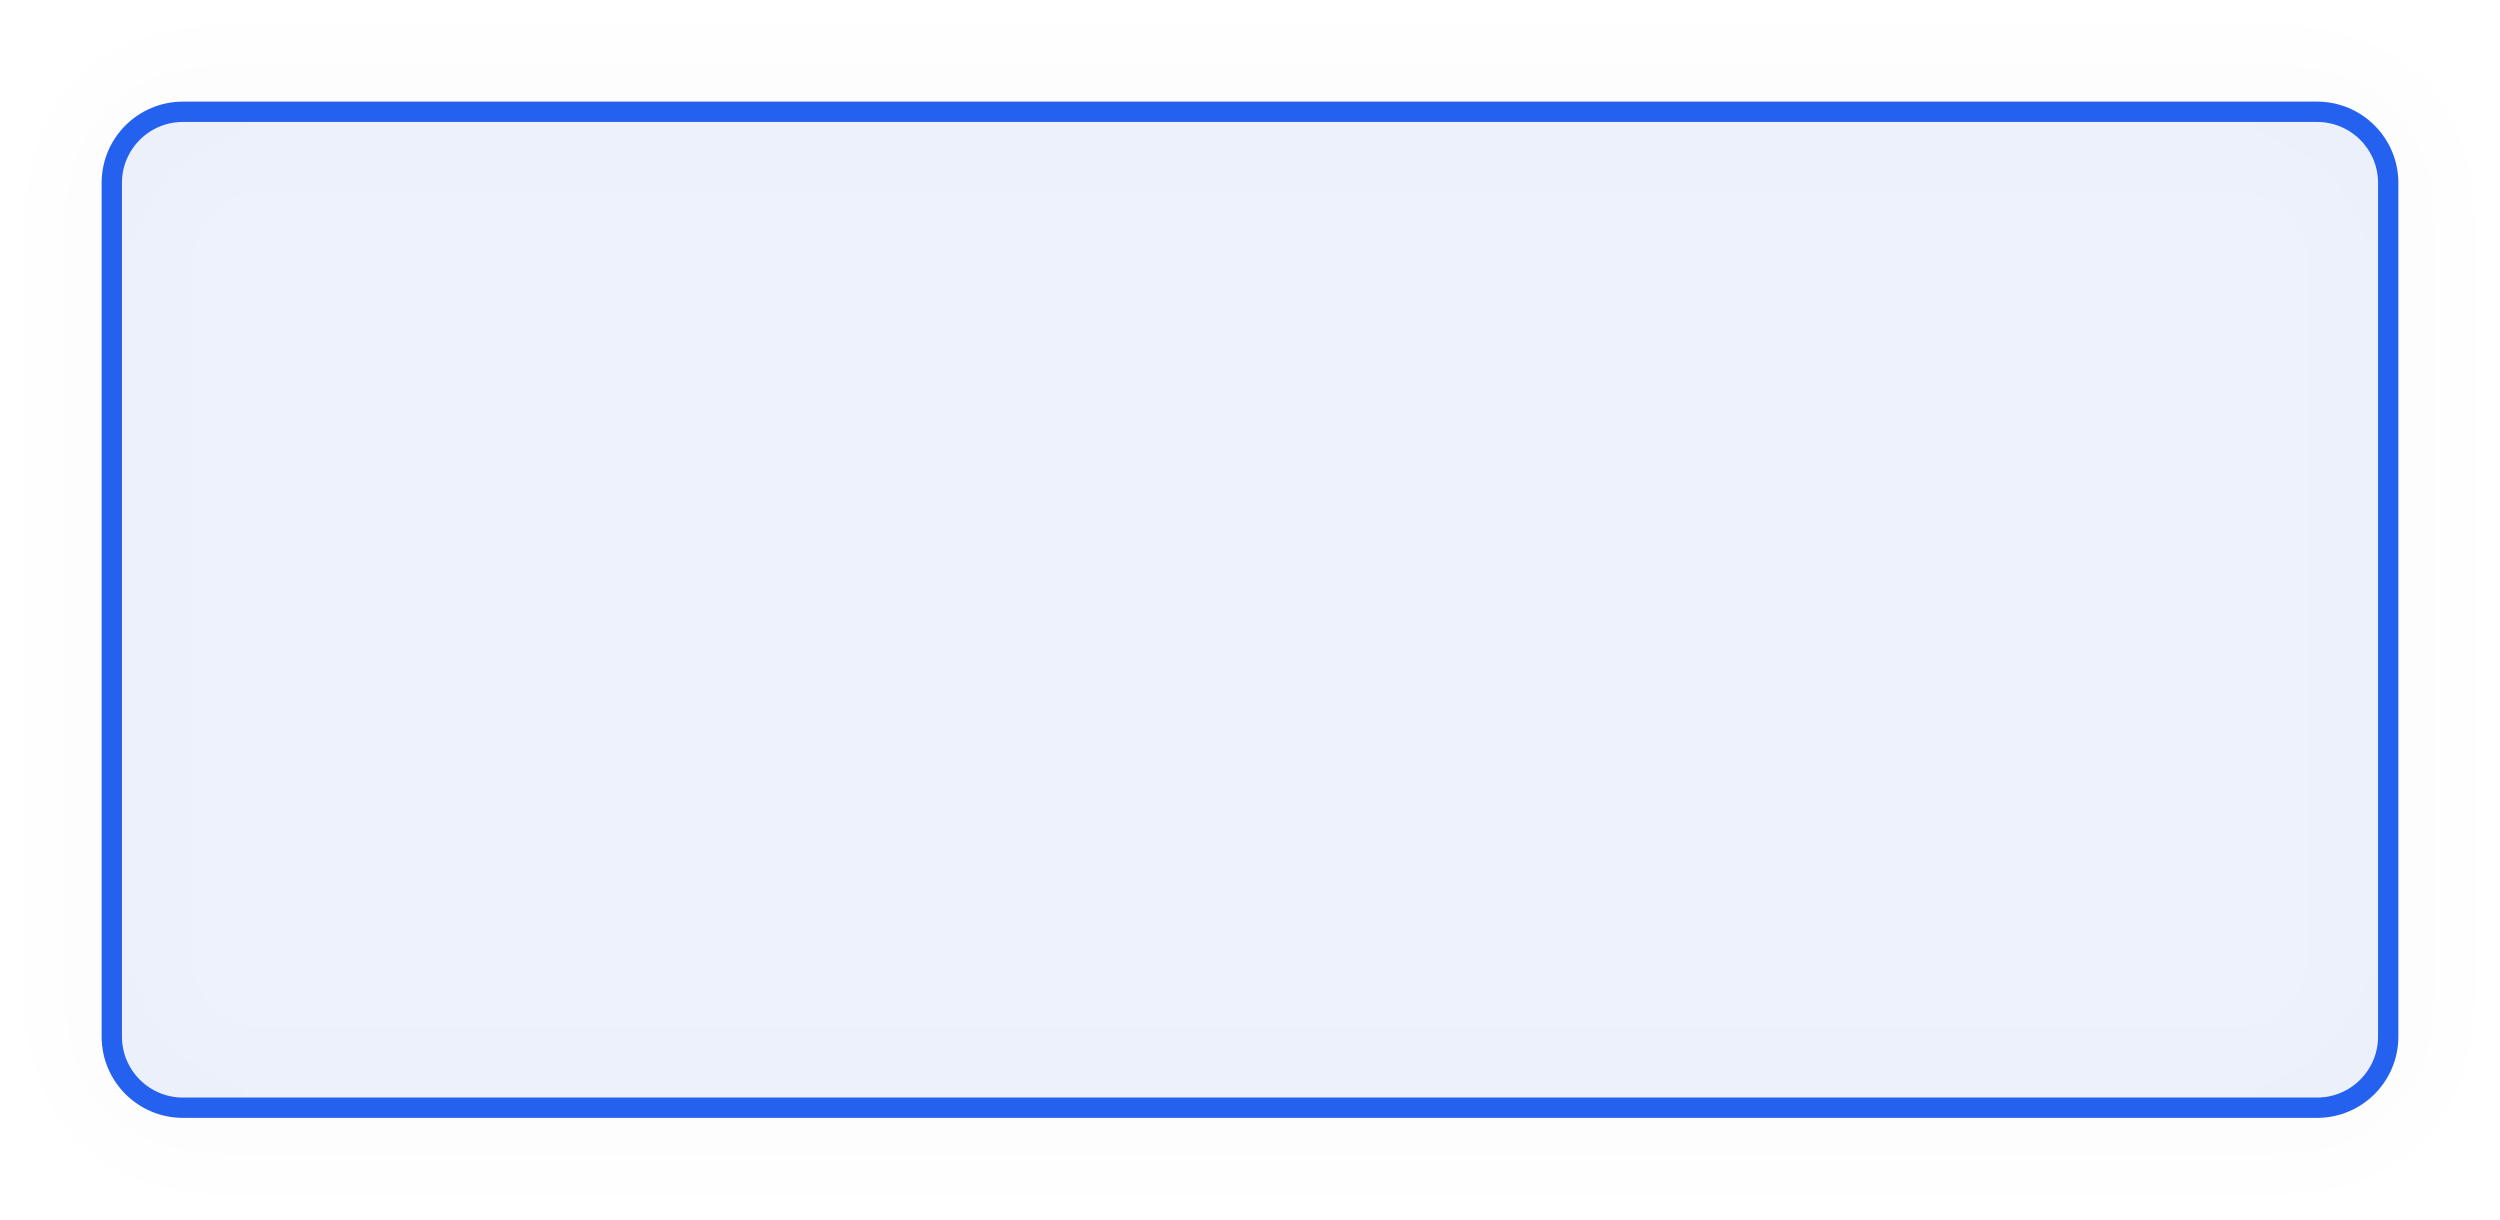
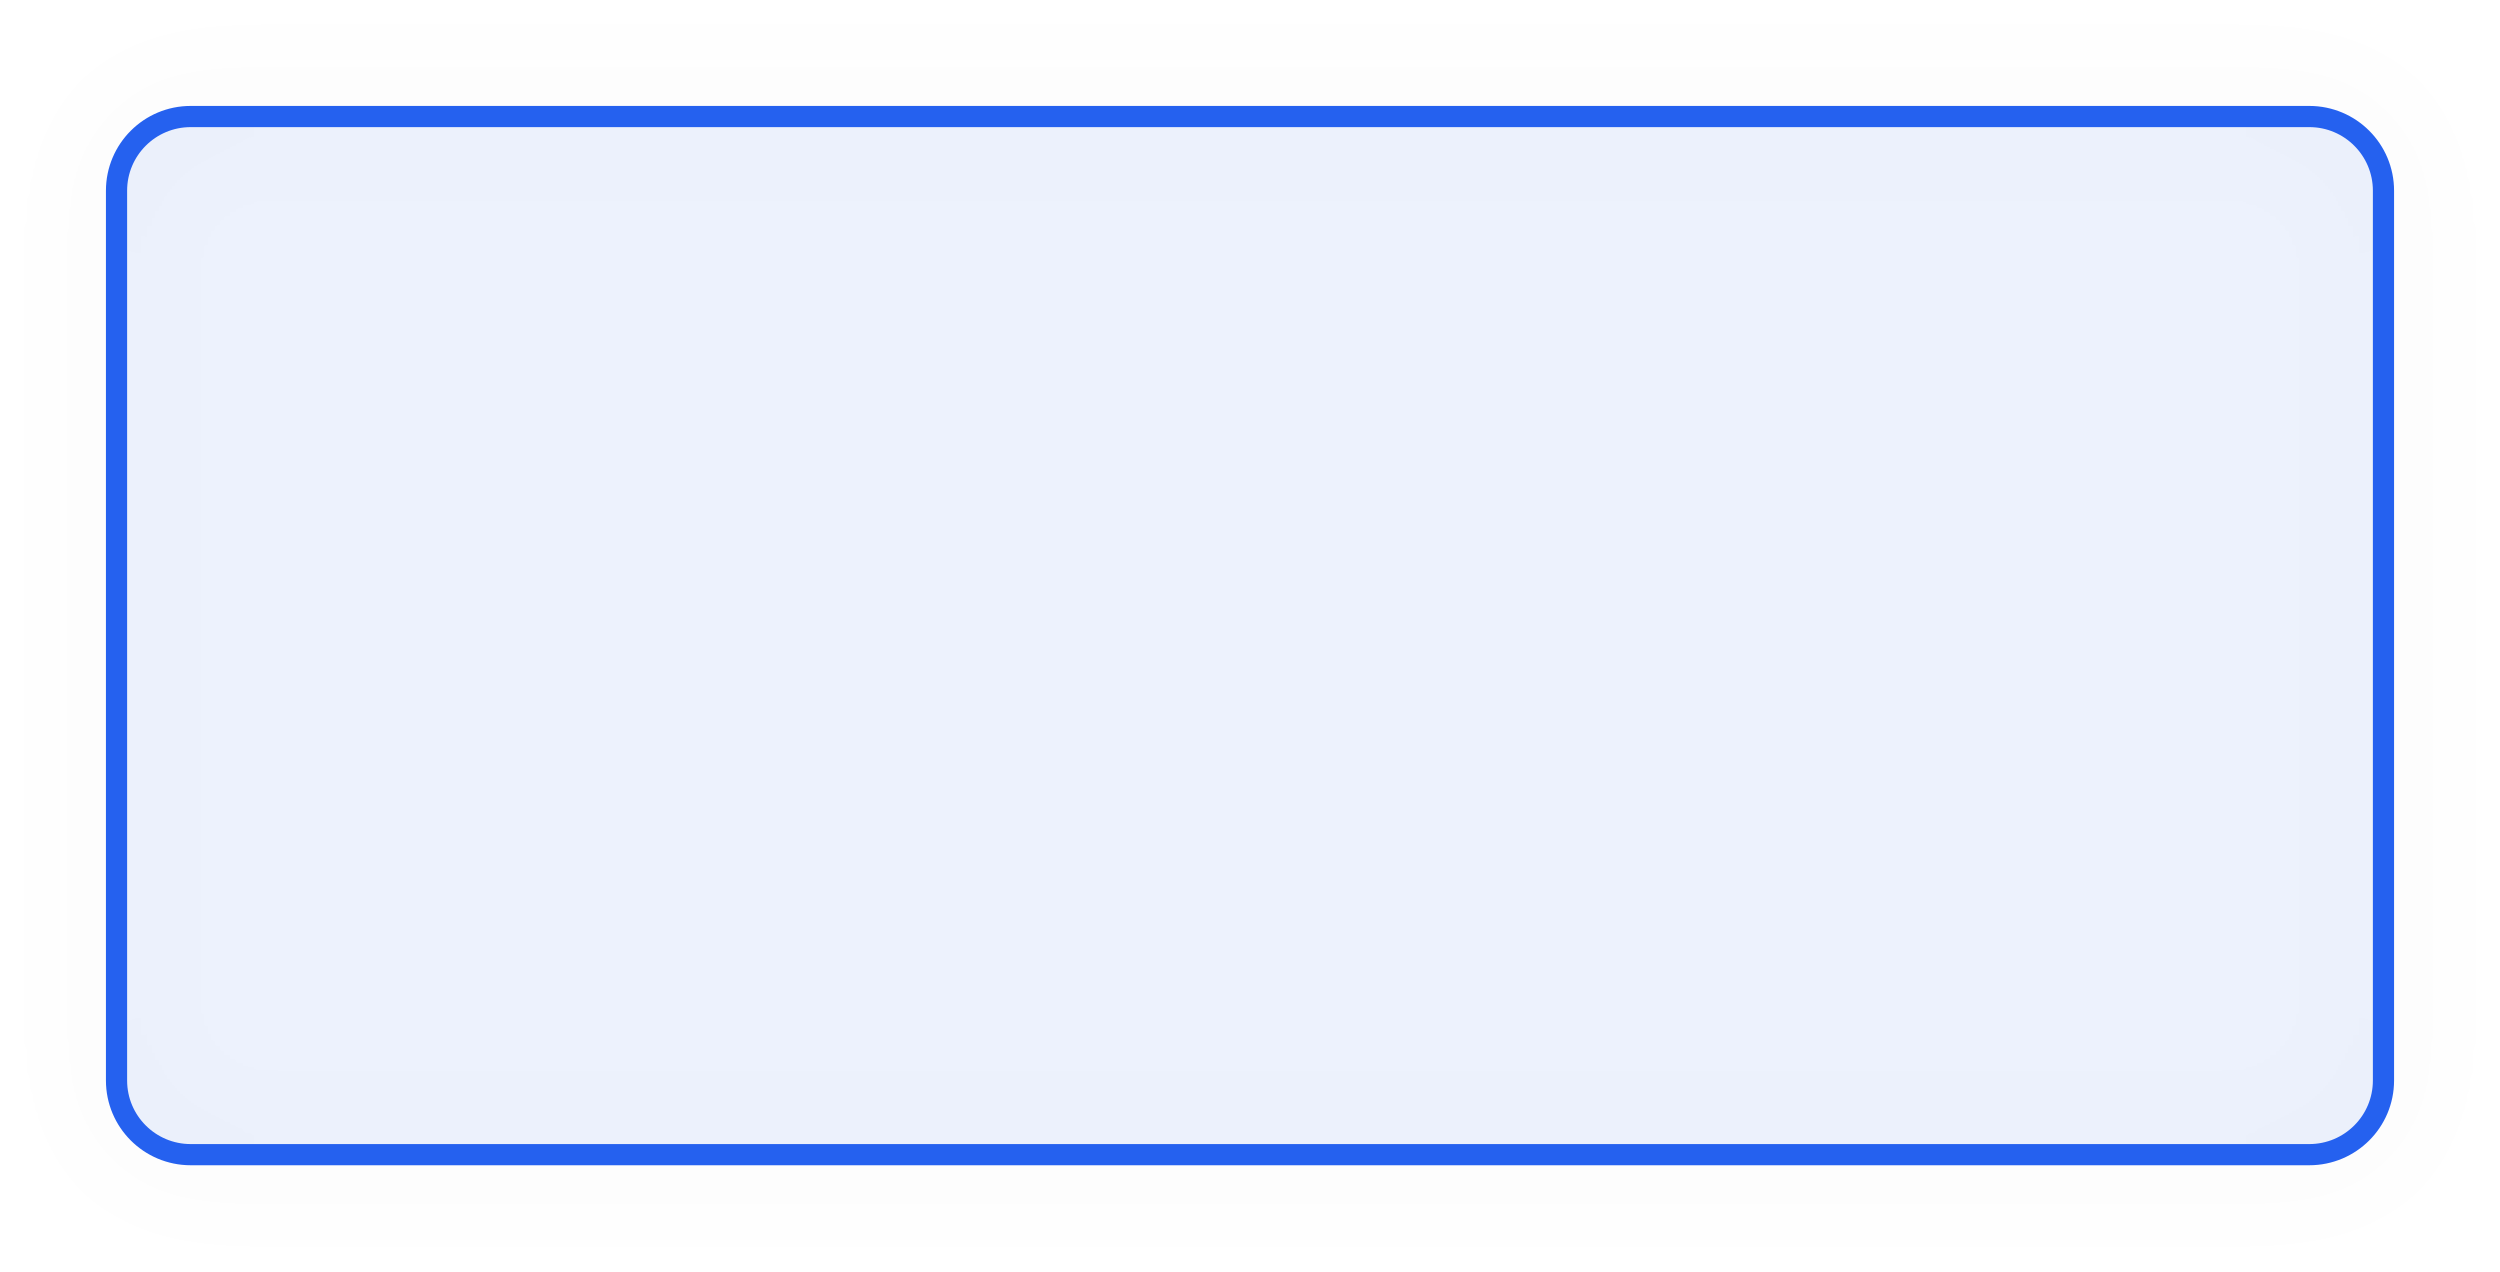
- <svg xmlns="http://www.w3.org/2000/svg" xmlns:xlink="http://www.w3.org/1999/xlink" version="1.1" width="123px" height="60px">
+ <svg xmlns="http://www.w3.org/2000/svg" xmlns:xlink="http://www.w3.org/1999/xlink" version="1.1" width="118px" height="60px">
  <defs>
-     <filter x="274px" y="9px" width="123px" height="60px" filterUnits="userSpaceOnUse" id="filter262">
+     <filter x="154px" y="9px" width="118px" height="60px" filterUnits="userSpaceOnUse" id="filter249">
      <feOffset dx="0" dy="0" in="SourceAlpha" result="shadowOffsetInner" />
      <feGaussianBlur stdDeviation="2.5" in="shadowOffsetInner" result="shadowGaussian" />
      <feComposite in2="shadowGaussian" operator="atop" in="SourceAlpha" result="shadowComposite" />
      <feColorMatrix type="matrix" values="0 0 0 0 0.949  0 0 0 0 0.949  0 0 0 0 0.949  0 0 0 1 0  " in="shadowComposite" />
    </filter>
-     <g id="widget263">
-       <path d="M 279.5 18  A 3.5 3.5 0 0 1 283 14.5 L 388 14.5  A 3.5 3.5 0 0 1 391.5 18 L 391.5 60  A 3.5 3.5 0 0 1 388 63.5 L 283 63.5  A 3.5 3.5 0 0 1 279.5 60 L 279.5 18  Z " fill-rule="nonzero" fill="#2561ef" stroke="none" fill-opacity="0.078" />
-       <path d="M 279.5 18  A 3.5 3.5 0 0 1 283 14.5 L 388 14.5  A 3.5 3.5 0 0 1 391.5 18 L 391.5 60  A 3.5 3.5 0 0 1 388 63.5 L 283 63.5  A 3.5 3.5 0 0 1 279.5 60 L 279.5 18  Z " stroke-width="1" stroke="#2561ef" fill="none" />
+     <g id="widget250">
+       <path d="M 159.5 18  A 3.5 3.5 0 0 1 163 14.5 L 263 14.5  A 3.5 3.5 0 0 1 266.5 18 L 266.5 60  A 3.5 3.5 0 0 1 263 63.5 L 163 63.5  A 3.5 3.5 0 0 1 159.5 60 L 159.5 18  Z " fill-rule="nonzero" fill="#2561ef" stroke="none" fill-opacity="0.078" />
+       <path d="M 159.5 18  A 3.5 3.5 0 0 1 163 14.5 L 263 14.5  A 3.5 3.5 0 0 1 266.5 18 L 266.5 60  A 3.5 3.5 0 0 1 263 63.5 L 163 63.5  A 3.5 3.5 0 0 1 159.5 60 L 159.5 18  Z " stroke-width="1" stroke="#2561ef" fill="none" />
    </g>
  </defs>
-   <g transform="matrix(1 0 0 1 -274 -9 )">
-     <use xlink:href="#widget263" filter="url(#filter262)" />
-     <use xlink:href="#widget263" />
+   <g transform="matrix(1 0 0 1 -154 -9 )">
+     <use xlink:href="#widget250" filter="url(#filter249)" />
+     <use xlink:href="#widget250" />
  </g>
</svg>
